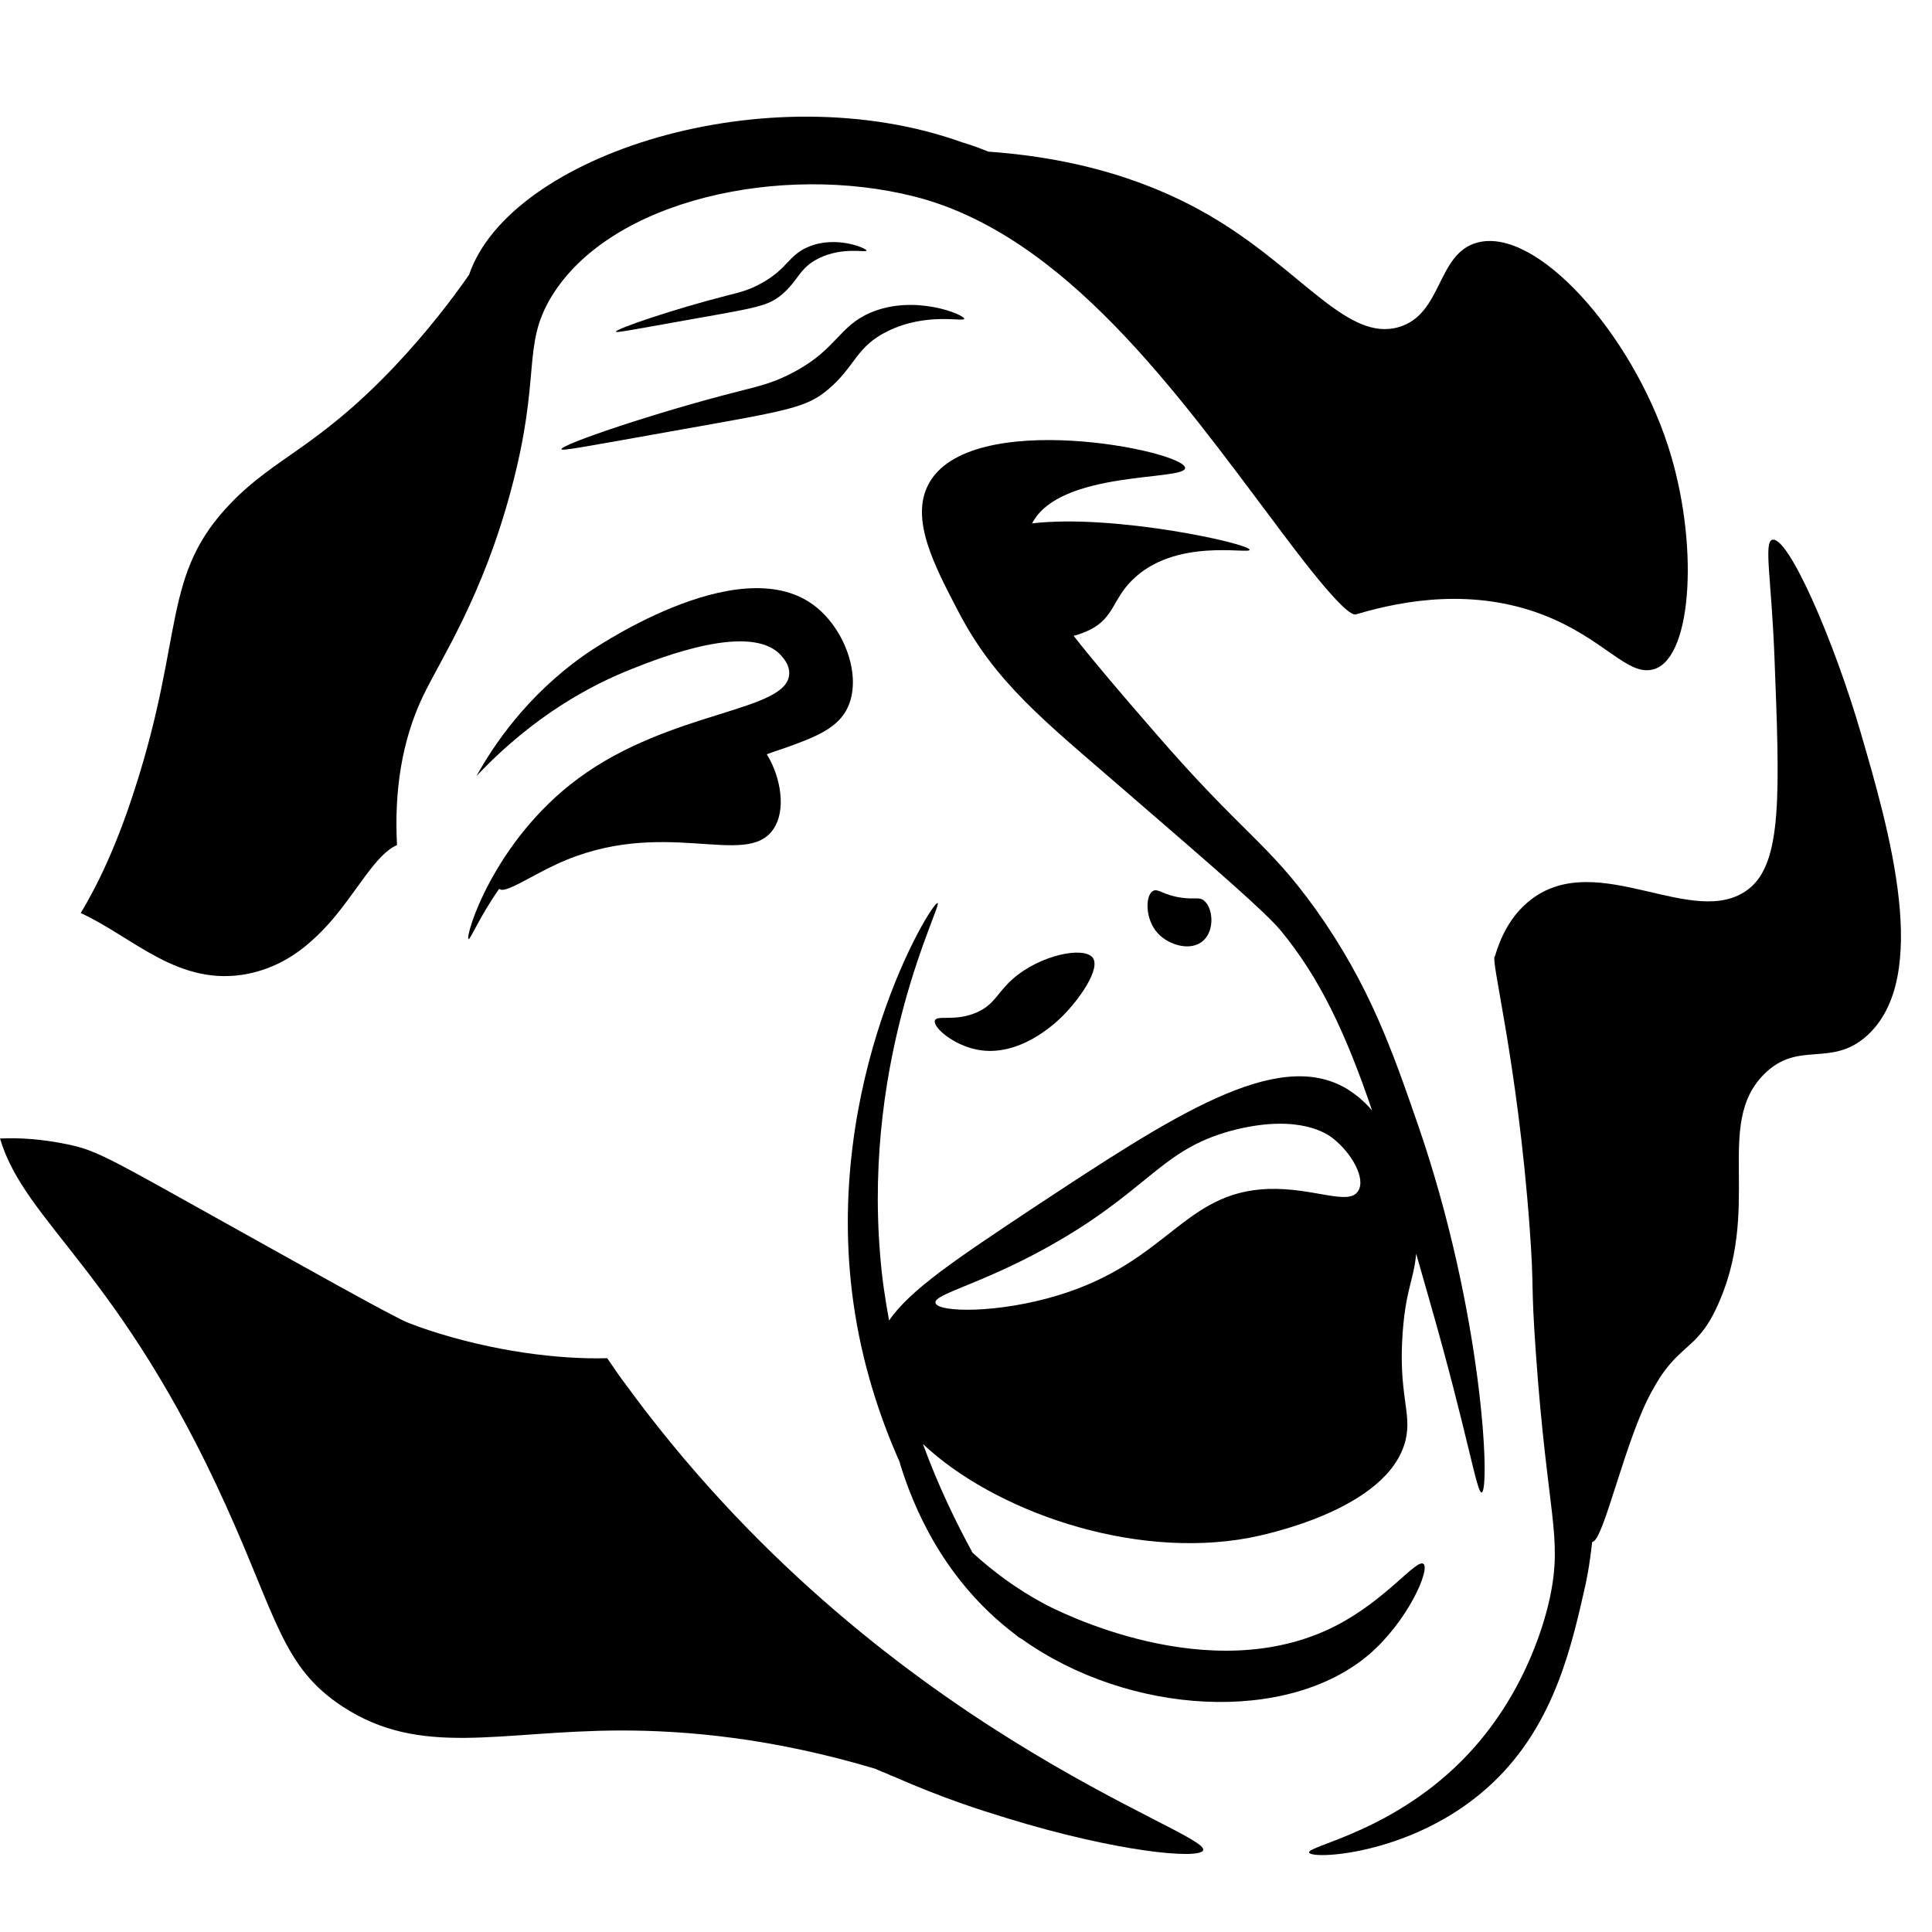
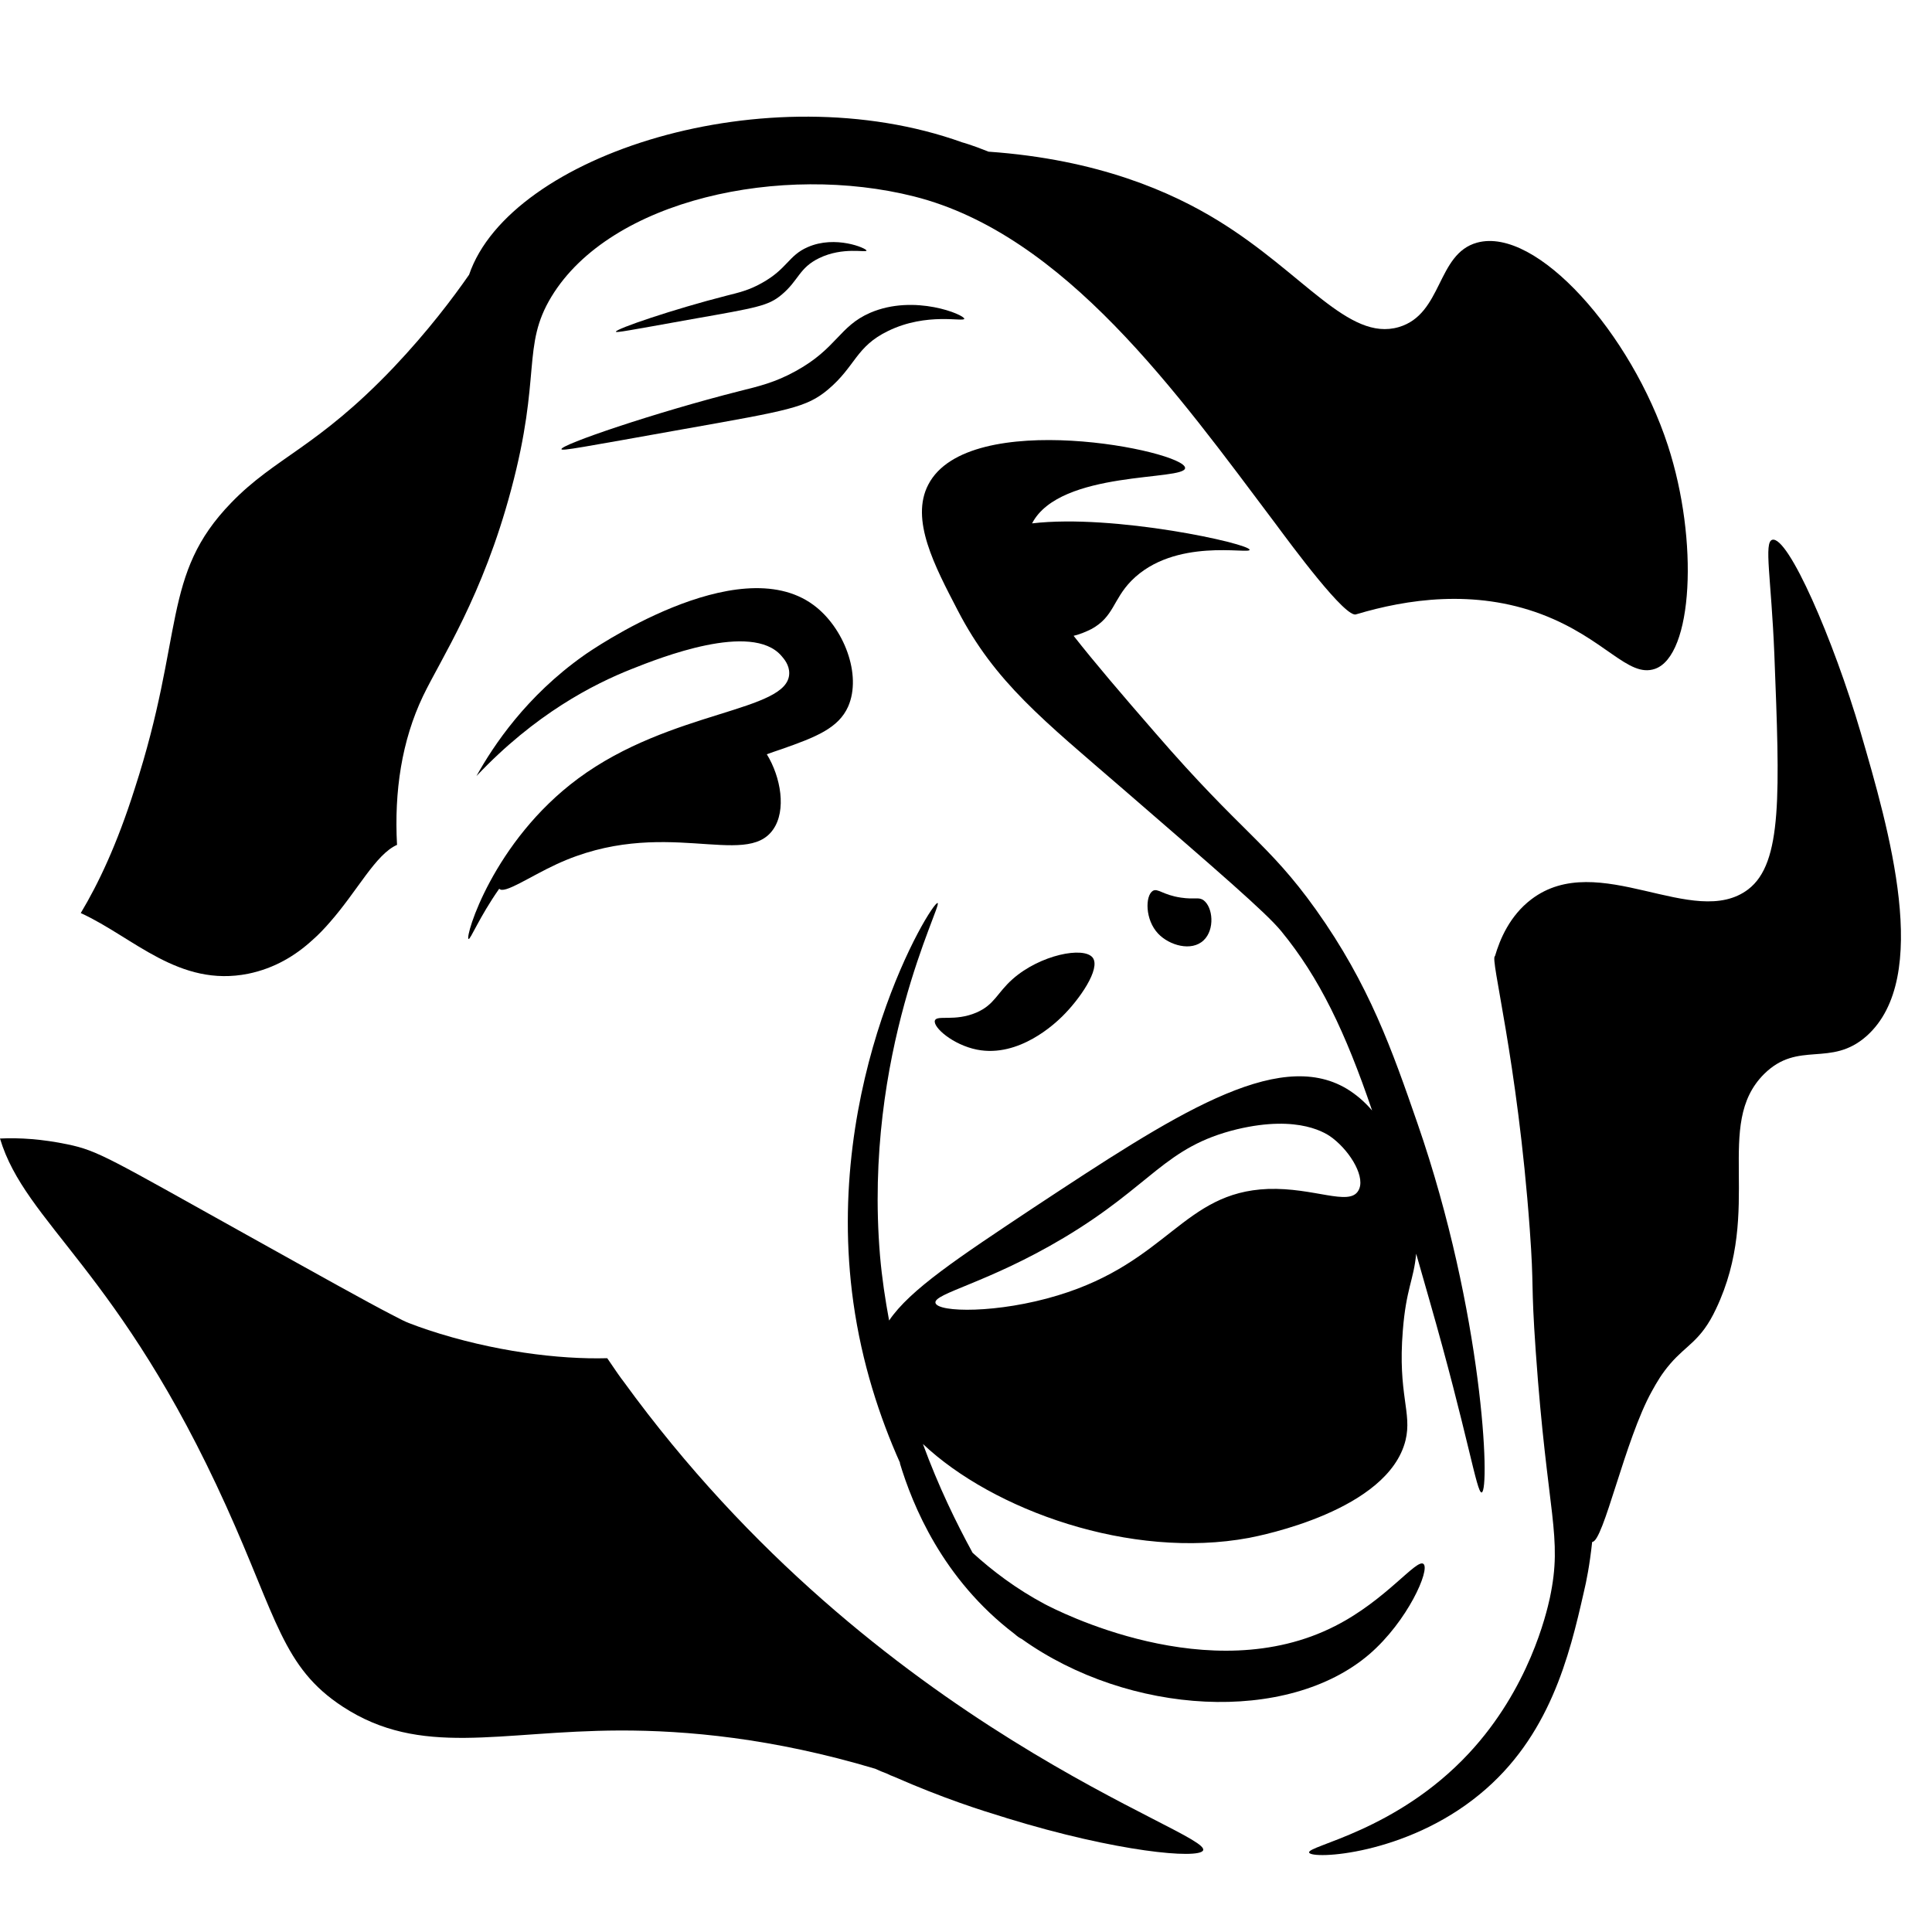
<svg xmlns="http://www.w3.org/2000/svg" viewBox="0 0 100 100">
-   <path fill-rule="nonzero" d="M43.9 36.57C44.62 34.93 43.68 32.47 42.1 31.31C38.16 28.41 30.54 33.69 30.2 33.94C27.25 36.03 25.55 38.57 24.66 40.17C27.7 36.95 30.72 35.41 32.69 34.63C34.17 34.04 38.9 32.17 40.44 33.94C40.58 34.1 40.86 34.42 40.85 34.86C40.81 36.86 34.74 36.73 29.92 40.3C25.53 43.55 24.06 48.48 24.25 48.6C24.34 48.67 24.8 47.48 25.84 46C26.09 46.3 27.42 45.37 28.81 44.73C34.3 42.19 38.6 44.99 40.02 42.93C40.71 41.94 40.42 40.23 39.69 39.04C39.93 38.95 40.17 38.87 40.44 38.78C42.24 38.15 43.4 37.69 43.9 36.57" />
-   <path fill-rule="nonzero" d="M50.57 54.33C52.76 54.76 54.64 52.94 54.97 52.62C55.87 51.73 56.98 50.14 56.56 49.57C56.1 48.97 53.83 49.42 52.41 50.68C51.6 51.4 51.48 52 50.54 52.41C49.42 52.89 48.5 52.52 48.39 52.82C48.28 53.17 49.32 54.08 50.57 54.33" />
-   <path fill-rule="nonzero" d="M62.3 48.67C62.89 48.11 62.78 46.96 62.3 46.6C62.04 46.41 61.85 46.57 61.12 46.46C60.18 46.32 59.93 45.96 59.67 46.12C59.27 46.36 59.26 47.61 59.95 48.33C60.52 48.93 61.67 49.27 62.3 48.67" />
-   <path fill-rule="nonzero" d="M32.27 71.5C32.15 71.35 31.86 70.94 31.43 70.3C28.94 70.37 25.52 69.95 22.16 68.84C21.82 68.73 21.5 68.61 21.16 68.48C20.98 68.41 20.69 68.27 20.26 68.04C19 67.39 16.58 66.04 12.74 63.9C5.65 59.95 5.08 59.56 3.49 59.23C2.19 58.96 1.02 58.88 0 58.93C1.32 63.34 6.18 65.74 11.7 77.94C14.33 83.75 14.63 86.3 17.73 88.33C21.78 90.98 25.82 89.59 32.07 89.57C35.52 89.56 39.98 89.96 45.3 91.55C45.5 91.64 45.7 91.73 45.9 91.8C46.02 91.86 46.15 91.92 46.27 91.96C48.84 93.09 50.85 93.72 51.87 94.03C51.95 94.05 52.02 94.07 52.09 94.1C57.84 95.87 62.04 96.24 62.27 95.78C62.77 94.82 45.43 89.63 32.27 71.5" />
-   <path fill-rule="nonzero" d="M55.06 64.07C59.66 61.33 60.28 59.36 64.03 58.45C67.27 57.68 68.69 58.68 68.99 58.92C69.94 59.66 70.71 60.99 70.3 61.64C69.82 62.44 68.01 61.46 65.63 61.54C61.24 61.71 60.47 65.32 54.75 67.05C51.66 67.99 48.55 67.94 48.42 67.44C48.3 66.95 51.14 66.41 55.06 64.07M73.68 80.95C73.33 80.65 71.75 82.82 69.12 84.16C62.62 87.48 54.65 83.33 54.06 83.02C52.6 82.24 51.37 81.31 50.34 80.37C49.5 78.83 48.58 76.95 47.77 74.74C51.39 78.16 58.52 80.74 64.65 79.6C65.26 79.48 71.85 78.19 72.75 74.55C73.1 73.11 72.35 72.17 72.61 68.87C72.78 66.7 73.17 66.27 73.3 64.9L73.3 64.89C73.52 65.65 73.74 66.44 73.98 67.27C75.99 74.28 76.43 77.29 76.69 77.25C77.14 77.17 76.77 67.97 73.37 58.15C72.06 54.37 70.88 50.97 68.11 47.08C65.63 43.61 64.3 43.14 59.81 37.95C58.07 35.95 56.66 34.3 55.57 32.91C55.9 32.83 56.21 32.7 56.49 32.56C57.66 31.92 57.6 31.04 58.57 30.06C60.79 27.8 64.67 28.7 64.68 28.46C64.71 28.14 57.66 26.59 53.42 27.09C54.86 24.31 61.36 24.9 61.34 24.22C61.32 23.33 50.13 21.07 48.05 25.08C47.1 26.89 48.38 29.3 49.57 31.59C51.5 35.32 54 37.27 58.15 40.86C63.07 45.11 65.52 47.23 66.31 48.19C68.3 50.61 69.64 53.43 71.02 57.48C70.63 57.02 70.18 56.64 69.7 56.35C66.09 54.2 60.7 57.76 53.51 62.5C49.6 65.1 47.1 66.75 46.02 68.35C45.82 67.27 45.65 66.16 45.56 65C44.67 54.5 48.8 46.82 48.53 46.74C48.23 46.65 42.56 55.94 44.17 67.42C44.61 70.55 45.52 73.34 46.6 75.75C46.59 75.74 46.58 75.72 46.57 75.71C47.24 77.91 48.79 81.74 52.51 84.57C52.51 84.57 52.51 84.57 52.52 84.57C52.69 84.73 52.81 84.8 52.88 84.83C58.44 88.8 66.65 89.25 70.88 85.62C72.86 83.91 74.03 81.25 73.68 80.95" />
+   <path fill-rule="nonzero" d="M43.9 36.57C44.62 34.93 43.68 32.47 42.1 31.31C38.16 28.41 30.54 33.69 30.2 33.94C27.25 36.03 25.55 38.57 24.66 40.17C27.7 36.95 30.72 35.41 32.69 34.63C34.17 34.04 38.9 32.17 40.44 33.94C40.58 34.1 40.86 34.42 40.85 34.86C40.81 36.86 34.74 36.73 29.92 40.3C25.53 43.55 24.06 48.48 24.25 48.6C24.34 48.67 24.8 47.48 25.84 46C26.09 46.3 27.42 45.37 28.81 44.73C34.3 42.19 38.6 44.99 40.02 42.93C40.71 41.94 40.42 40.23 39.69 39.04C39.93 38.95 40.18 38.87 40.44 38.78C42.24 38.15 43.4 37.69 43.9 36.57" />
+   <path fill-rule="nonzero" d="M50.57 54.33C52.76 54.76 54.64 52.94 54.97 52.62C55.88 51.73 56.98 50.14 56.56 49.57C56.1 48.97 53.83 49.42 52.41 50.68C51.6 51.4 51.48 52 50.54 52.41C49.42 52.89 48.5 52.52 48.39 52.82C48.28 53.17 49.32 54.08 50.57 54.33" />
+   <path fill-rule="nonzero" d="M62.3 48.67C62.89 48.11 62.78 46.96 62.3 46.6C62.04 46.41 61.85 46.57 61.12 46.46C60.18 46.32 59.93 45.96 59.67 46.11C59.27 46.36 59.26 47.61 59.95 48.33C60.52 48.93 61.67 49.27 62.3 48.67" />
+   <path fill-rule="nonzero" d="M32.27 71.5C32.15 71.35 31.86 70.94 31.43 70.3C28.94 70.37 25.52 69.95 22.16 68.84C21.83 68.73 21.5 68.61 21.16 68.48C20.98 68.41 20.69 68.27 20.26 68.04C19 67.39 16.58 66.04 12.74 63.9C5.65 59.95 5.08 59.56 3.49 59.23C2.19 58.96 1.02 58.88 0 58.93C1.32 63.34 6.18 65.74 11.7 77.94C14.33 83.75 14.63 86.3 17.73 88.33C21.78 90.98 25.82 89.59 32.07 89.57C35.52 89.56 39.98 89.96 45.3 91.55C45.5 91.64 45.7 91.73 45.9 91.8C46.02 91.86 46.15 91.92 46.27 91.96C48.84 93.09 50.85 93.72 51.87 94.03C51.95 94.05 52.02 94.07 52.09 94.1C57.84 95.87 62.04 96.23 62.27 95.78C62.77 94.82 45.43 89.63 32.27 71.5" />
+   <path fill-rule="nonzero" d="M55.06 64.07C59.65 61.33 60.28 59.36 64.03 58.45C67.27 57.68 68.69 58.68 68.99 58.92C69.94 59.66 70.71 60.99 70.3 61.64C69.82 62.44 68.01 61.46 65.63 61.54C61.24 61.71 60.47 65.32 54.75 67.05C51.66 67.99 48.55 67.94 48.42 67.44C48.3 66.95 51.14 66.41 55.06 64.07M73.68 80.95C73.33 80.65 71.75 82.82 69.11 84.16C62.62 87.48 54.65 83.33 54.06 83.02C52.6 82.24 51.37 81.31 50.34 80.37C49.5 78.83 48.58 76.95 47.77 74.74C51.39 78.16 58.52 80.74 64.65 79.6C65.26 79.48 71.85 78.19 72.75 74.55C73.1 73.11 72.34 72.17 72.61 68.87C72.78 66.7 73.17 66.27 73.3 64.9L73.3 64.89C73.52 65.65 73.74 66.44 73.98 67.27C75.99 74.28 76.43 77.29 76.69 77.25C77.14 77.17 76.77 67.97 73.37 58.15C72.06 54.37 70.88 50.97 68.11 47.08C65.63 43.61 64.3 43.14 59.81 37.95C58.07 35.95 56.66 34.3 55.57 32.91C55.9 32.83 56.21 32.7 56.49 32.56C57.66 31.92 57.6 31.04 58.56 30.06C60.79 27.8 64.67 28.7 64.68 28.46C64.7 28.14 57.66 26.59 53.42 27.09C54.86 24.31 61.36 24.9 61.34 24.22C61.32 23.33 50.13 21.07 48.05 25.08C47.1 26.89 48.38 29.3 49.57 31.59C51.5 35.32 54 37.27 58.15 40.86C63.06 45.11 65.52 47.23 66.31 48.19C68.3 50.61 69.64 53.43 71.02 57.48C70.63 57.02 70.18 56.64 69.7 56.35C66.09 54.2 60.7 57.76 53.51 62.5C49.6 65.1 47.1 66.75 46.02 68.35C45.82 67.27 45.65 66.16 45.55 65C44.67 54.5 48.8 46.82 48.53 46.74C48.23 46.65 42.56 55.94 44.17 67.42C44.61 70.55 45.52 73.34 46.6 75.75C46.59 75.74 46.58 75.72 46.57 75.71C47.23 77.91 48.79 81.74 52.51 84.57C52.51 84.57 52.51 84.57 52.51 84.57C52.69 84.73 52.81 84.8 52.88 84.83C58.44 88.8 66.65 89.25 70.88 85.62C72.86 83.91 74.03 81.25 73.68 80.95" />
  <path fill-rule="nonzero" d="M45.97 17.13C47.98 16.15 49.9 16.68 49.91 16.5C49.93 16.3 47.34 15.2 45.04 16.19C43.43 16.89 43.32 18.03 41.2 19.2C40.12 19.8 39.25 20 38.29 20.24C33.87 21.36 29.01 23.02 29.06 23.25C29.08 23.35 30.01 23.17 35.39 22.21C40.86 21.24 41.74 21.09 42.85 20.17C44.29 18.96 44.29 17.94 45.97 17.13" />
-   <path fill-rule="nonzero" d="M40.45 15.26C41.35 14.51 41.35 13.87 42.4 13.36C43.64 12.76 44.84 13.09 44.85 12.97C44.86 12.85 43.24 12.16 41.81 12.79C40.81 13.22 40.75 13.92 39.43 14.65C38.76 15.03 38.21 15.15 37.62 15.3C34.87 16 31.84 17.03 31.88 17.17C31.89 17.23 32.47 17.12 35.81 16.52C39.22 15.92 39.76 15.83 40.45 15.26" />
-   <path fill-rule="nonzero" d="M12.85 50.4C14.21 50.12 15.3 49.46 16.19 48.64C16.51 48.36 16.8 48.05 17.08 47.74C18.52 46.09 19.44 44.22 20.55 43.74C20.4 40.97 20.79 38.34 21.9 36.02C22.83 34.08 24.98 30.89 26.46 25.33C28.04 19.43 26.99 17.92 28.54 15.36C31.61 10.3 40.48 8.44 47.32 10.17C55.11 12.14 60.96 20.38 66 27.09C66.81 28.17 69.7 32.1 70.21 31.79C70.21 31.79 70.21 31.79 70.22 31.79C72.8 31.02 76.29 30.48 79.78 31.79C83.09 33.04 84.26 35.1 85.66 34.62C87.62 33.94 87.94 28 86.33 23.06C84.45 17.29 79.54 11.71 76.45 12.56C74.35 13.14 74.68 16.26 72.4 16.93C69.79 17.69 67.48 14.14 63.05 11.42C60.66 9.95 56.87 8.25 51.16 7.85C51.15 7.84 51.15 7.84 51.14 7.84C50.3 7.5 49.81 7.37 49.81 7.37C39.73 3.75 26.4 8 24.28 14.22C23.46 15.4 22.16 17.13 20.38 19.01C16.42 23.17 14.26 23.65 11.97 26.02C8.34 29.76 9.57 32.82 6.98 40.83C6.05 43.73 5.09 45.74 4.18 47.26C6.91 48.51 9.26 51.12 12.85 50.4" />
-   <path fill-rule="nonzero" d="M96.31 37.92C94.91 33.11 92.55 27.71 91.73 27.94C91.29 28.07 91.68 29.94 91.84 33.87C92.12 41.07 92.27 44.66 90.49 46.03C87.68 48.17 82.73 43.91 79.26 46.55C78.14 47.4 77.63 48.63 77.38 49.49C77.1 49.56 78.54 54.81 79.18 63.62C79.41 66.77 79.23 66.27 79.49 69.95C80.09 78.49 80.9 79.49 80.22 82.71C80.04 83.52 79.15 87.4 76.03 90.75C72.27 94.79 67.64 95.53 67.76 95.89C67.89 96.25 72.75 96.03 76.58 92.88C80.21 89.91 81.23 85.71 81.98 82.4C82.11 81.86 82.28 81.02 82.41 79.81C82.99 79.83 84.11 74.5 85.5 72.01C85.77 71.52 86.02 71.09 86.46 70.58C87.31 69.59 88.03 69.41 88.82 67.75C91.29 62.55 88.67 58.22 91.32 55.59C93.09 53.83 94.75 55.28 96.62 53.62C100 50.59 97.77 42.93 96.31 37.92" />
+   <path fill-rule="nonzero" d="M40.45 15.26C41.35 14.51 41.35 13.87 42.4 13.36C43.64 12.76 44.84 13.09 44.85 12.97C44.85 12.85 43.24 12.16 41.81 12.79C40.81 13.22 40.75 13.92 39.43 14.65C38.76 15.03 38.21 15.15 37.62 15.3C34.87 16 31.84 17.03 31.88 17.17C31.89 17.23 32.47 17.12 35.81 16.52C39.22 15.92 39.76 15.83 40.45 15.26" />
+   <path fill-rule="nonzero" d="M12.85 50.4C14.21 50.12 15.3 49.46 16.19 48.64C16.51 48.36 16.8 48.05 17.07 47.74C18.52 46.09 19.44 44.22 20.55 43.73C20.4 40.97 20.79 38.34 21.9 36.02C22.83 34.08 24.98 30.89 26.46 25.33C28.04 19.43 26.99 17.92 28.54 15.36C31.61 10.3 40.48 8.44 47.32 10.17C55.11 12.14 60.96 20.38 66 27.08C66.81 28.17 69.7 32.1 70.21 31.79C70.21 31.79 70.21 31.79 70.22 31.79C72.8 31.02 76.29 30.48 79.78 31.79C83.09 33.04 84.26 35.1 85.66 34.62C87.62 33.94 87.94 28 86.33 23.06C84.45 17.29 79.54 11.71 76.45 12.56C74.35 13.14 74.68 16.26 72.4 16.93C69.79 17.69 67.48 14.14 63.05 11.42C60.66 9.95 56.87 8.25 51.16 7.85C51.15 7.84 51.15 7.84 51.14 7.84C50.3 7.5 49.81 7.37 49.81 7.37C39.73 3.75 26.4 8 24.28 14.22C23.46 15.4 22.16 17.13 20.38 19.01C16.42 23.17 14.26 23.65 11.97 26.02C8.34 29.76 9.57 32.82 6.97 40.83C6.05 43.73 5.09 45.74 4.18 47.26C6.91 48.51 9.26 51.12 12.85 50.4" />
+   <path fill-rule="nonzero" d="M96.31 37.92C94.9 33.11 92.55 27.71 91.73 27.94C91.29 28.07 91.68 29.94 91.84 33.87C92.12 41.07 92.27 44.66 90.49 46.03C87.68 48.17 82.73 43.91 79.26 46.55C78.14 47.4 77.63 48.63 77.38 49.49C77.1 49.56 78.54 54.81 79.18 63.62C79.41 66.77 79.23 66.27 79.49 69.95C80.09 78.49 80.9 79.49 80.22 82.71C80.04 83.52 79.15 87.4 76.03 90.75C72.27 94.79 67.64 95.53 67.76 95.89C67.89 96.25 72.75 96.03 76.58 92.88C80.21 89.91 81.23 85.71 81.98 82.4C82.11 81.86 82.28 81.02 82.41 79.81C82.99 79.83 84.11 74.5 85.5 72.01C85.77 71.52 86.02 71.09 86.46 70.58C87.31 69.59 88.04 69.41 88.82 67.75C91.29 62.55 88.67 58.22 91.31 55.59C93.09 53.83 94.75 55.28 96.62 53.62C100 50.59 97.77 42.93 96.31 37.92" />
</svg>
